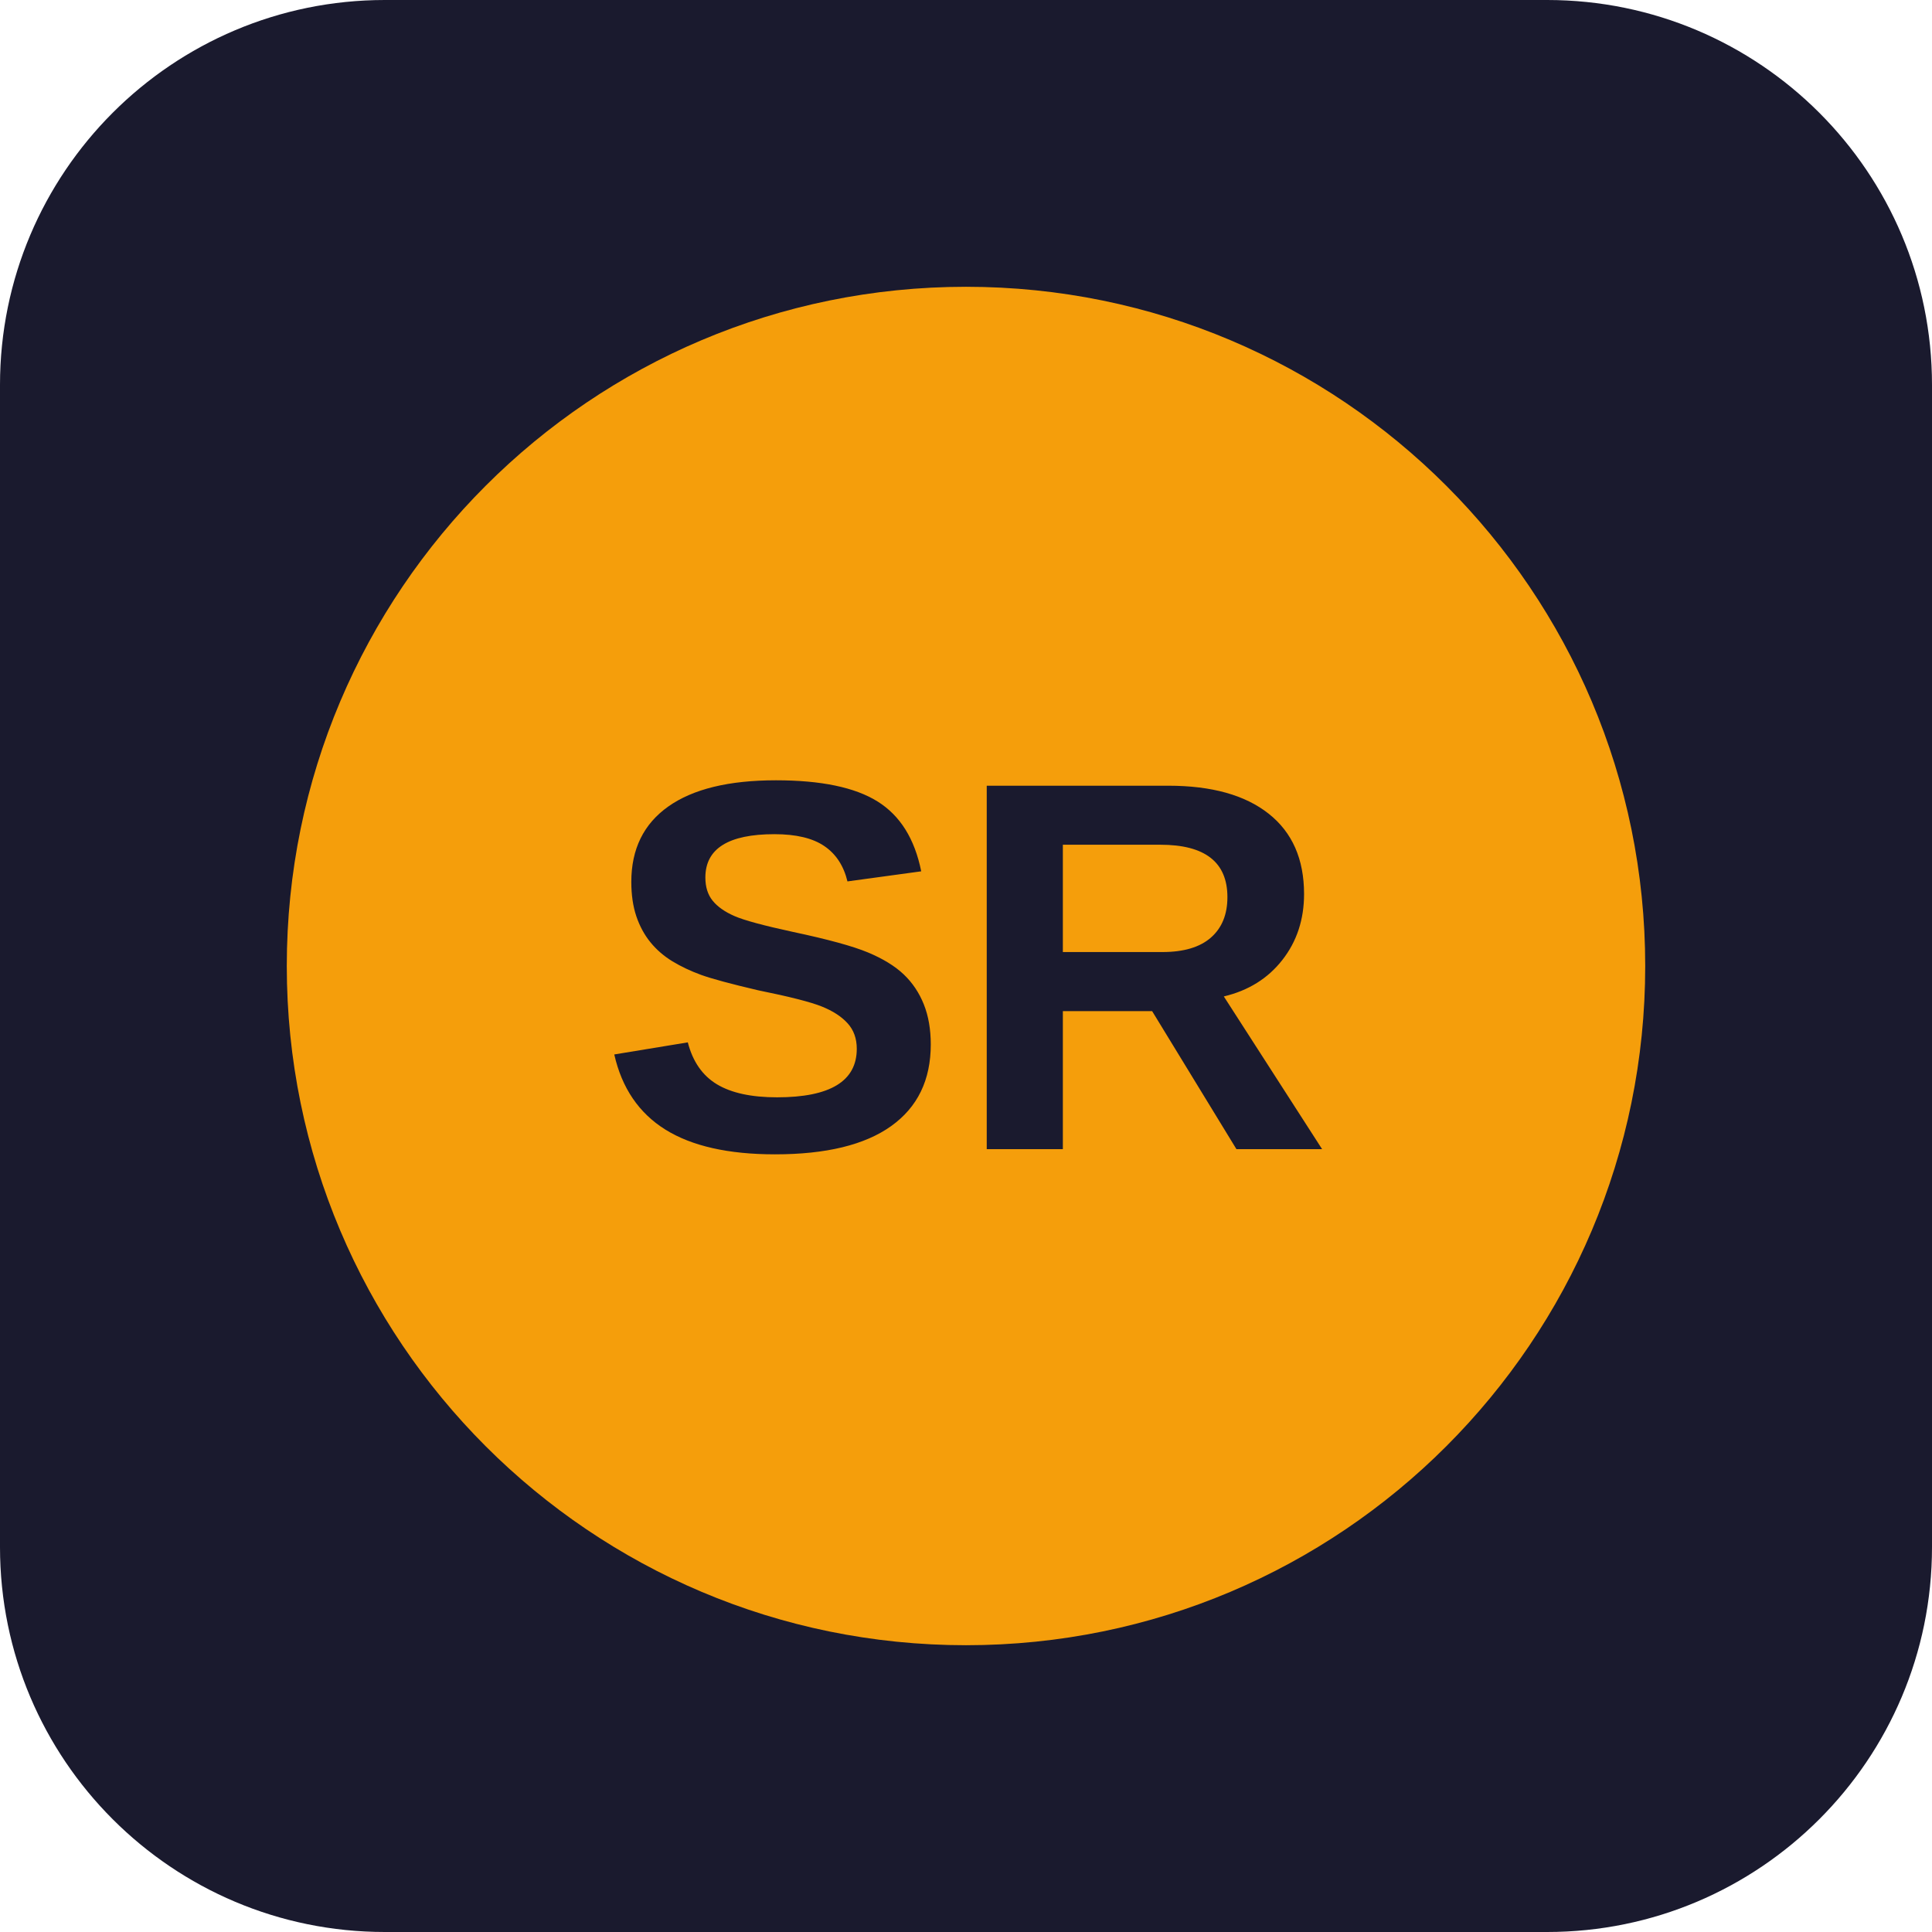
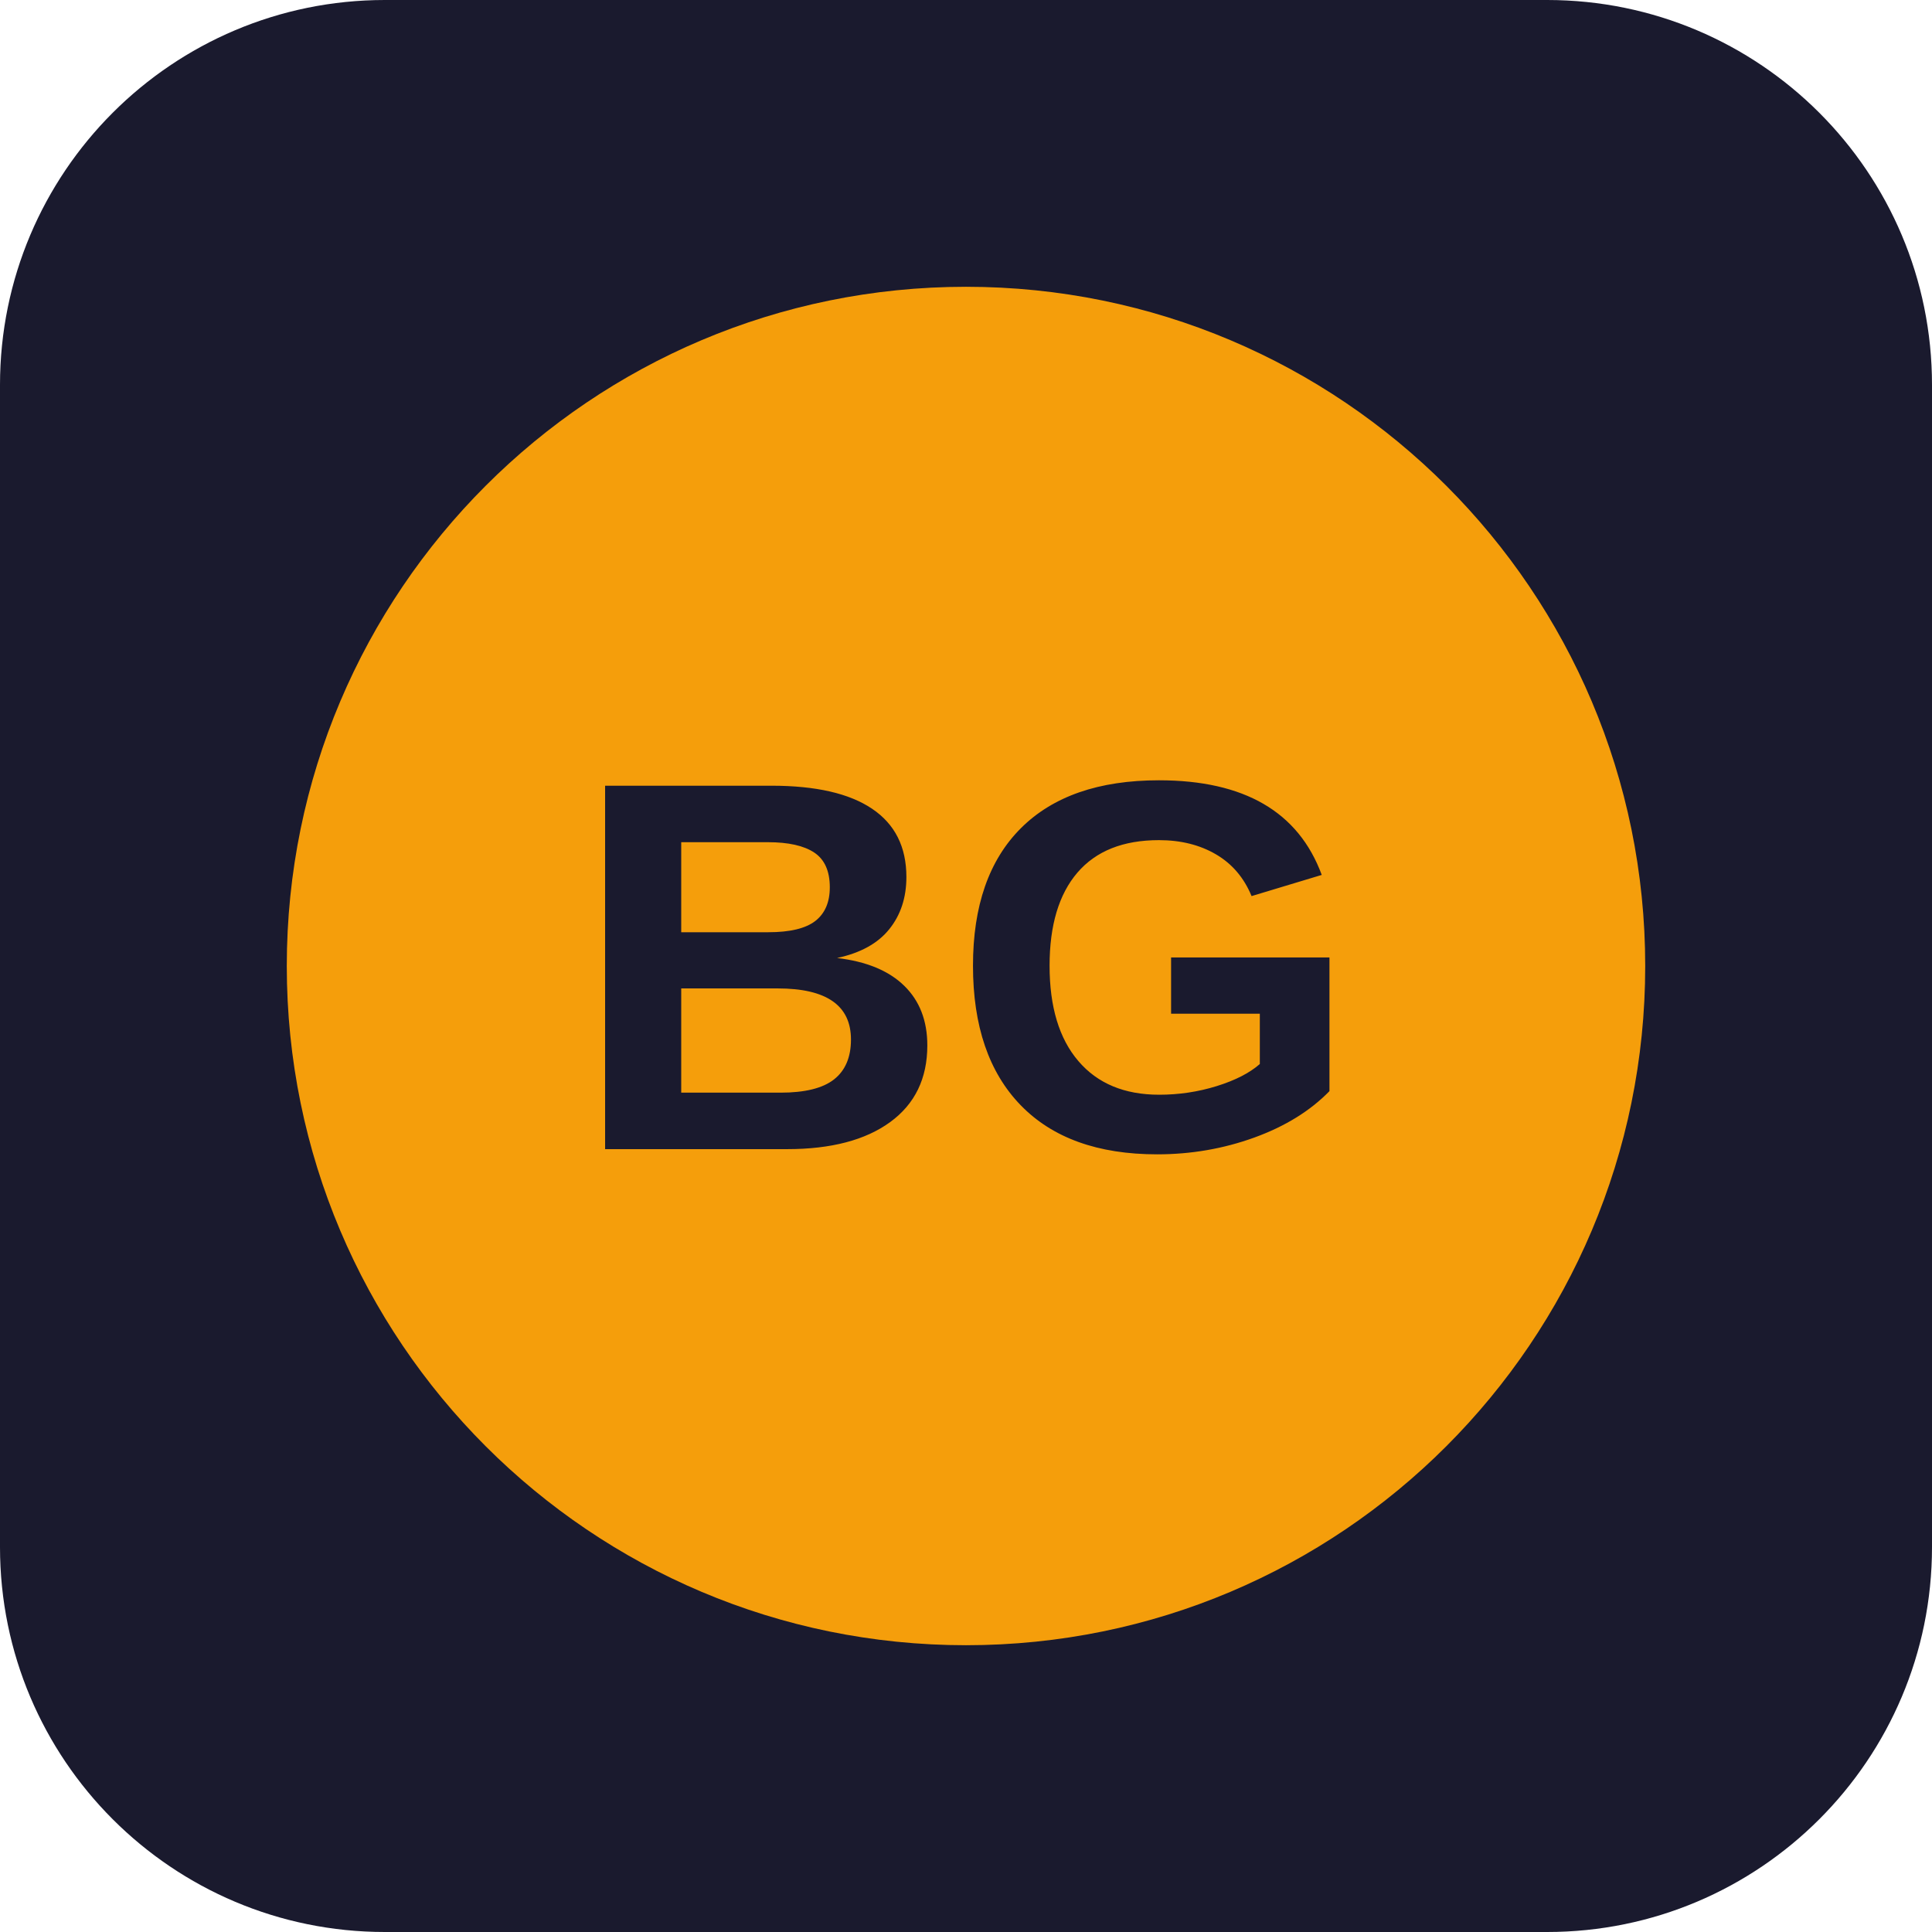
<svg xmlns="http://www.w3.org/2000/svg" viewBox="0 0 512 512" width="512" height="512">
  <rect width="512" height="512" rx="102" fill="#1a1a2e" />
  <circle cx="256" cy="256" r="180" fill="#F59E0B" />
-   <text x="256" y="256" text-anchor="middle" dominant-baseline="central" font-family="Arial, Helvetica, sans-serif" font-weight="bold" font-size="140" fill="#1a1a2e">SR</text>
+   <text x="256" y="256" text-anchor="middle" dominant-baseline="central" font-family="Arial, Helvetica, sans-serif" font-weight="bold" font-size="140" fill="#1a1a2e">BG</text>
</svg>
